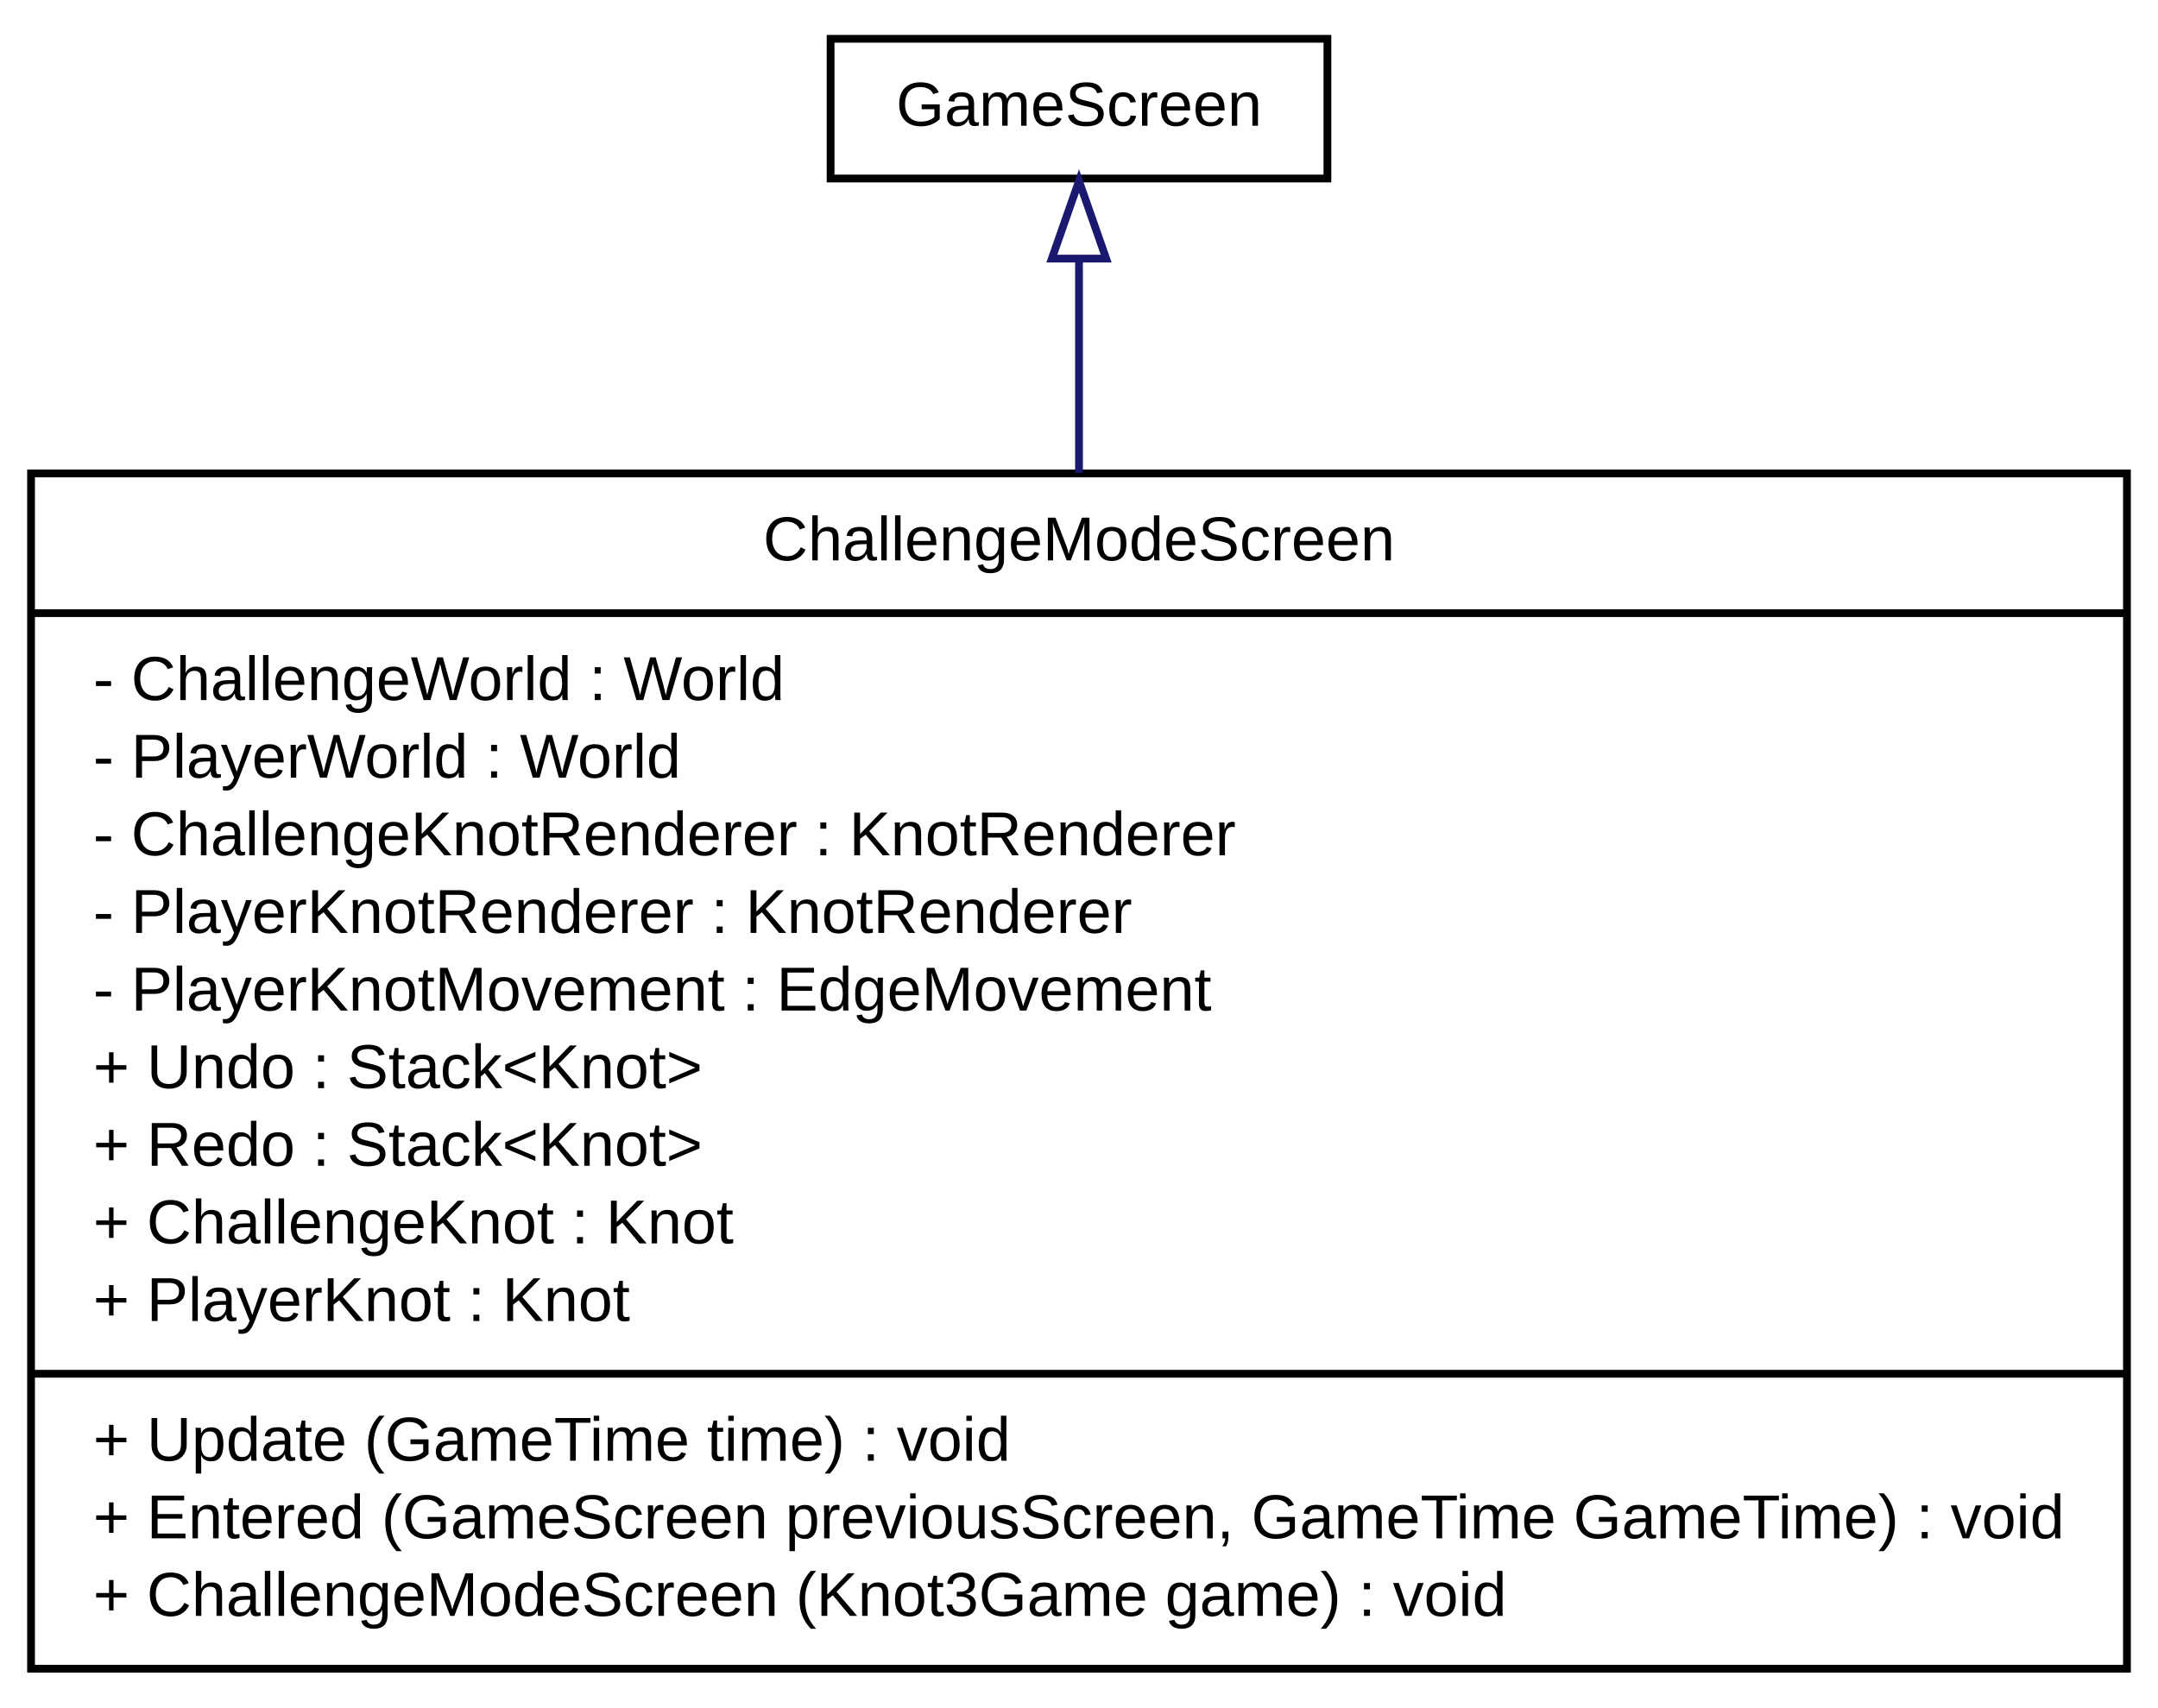
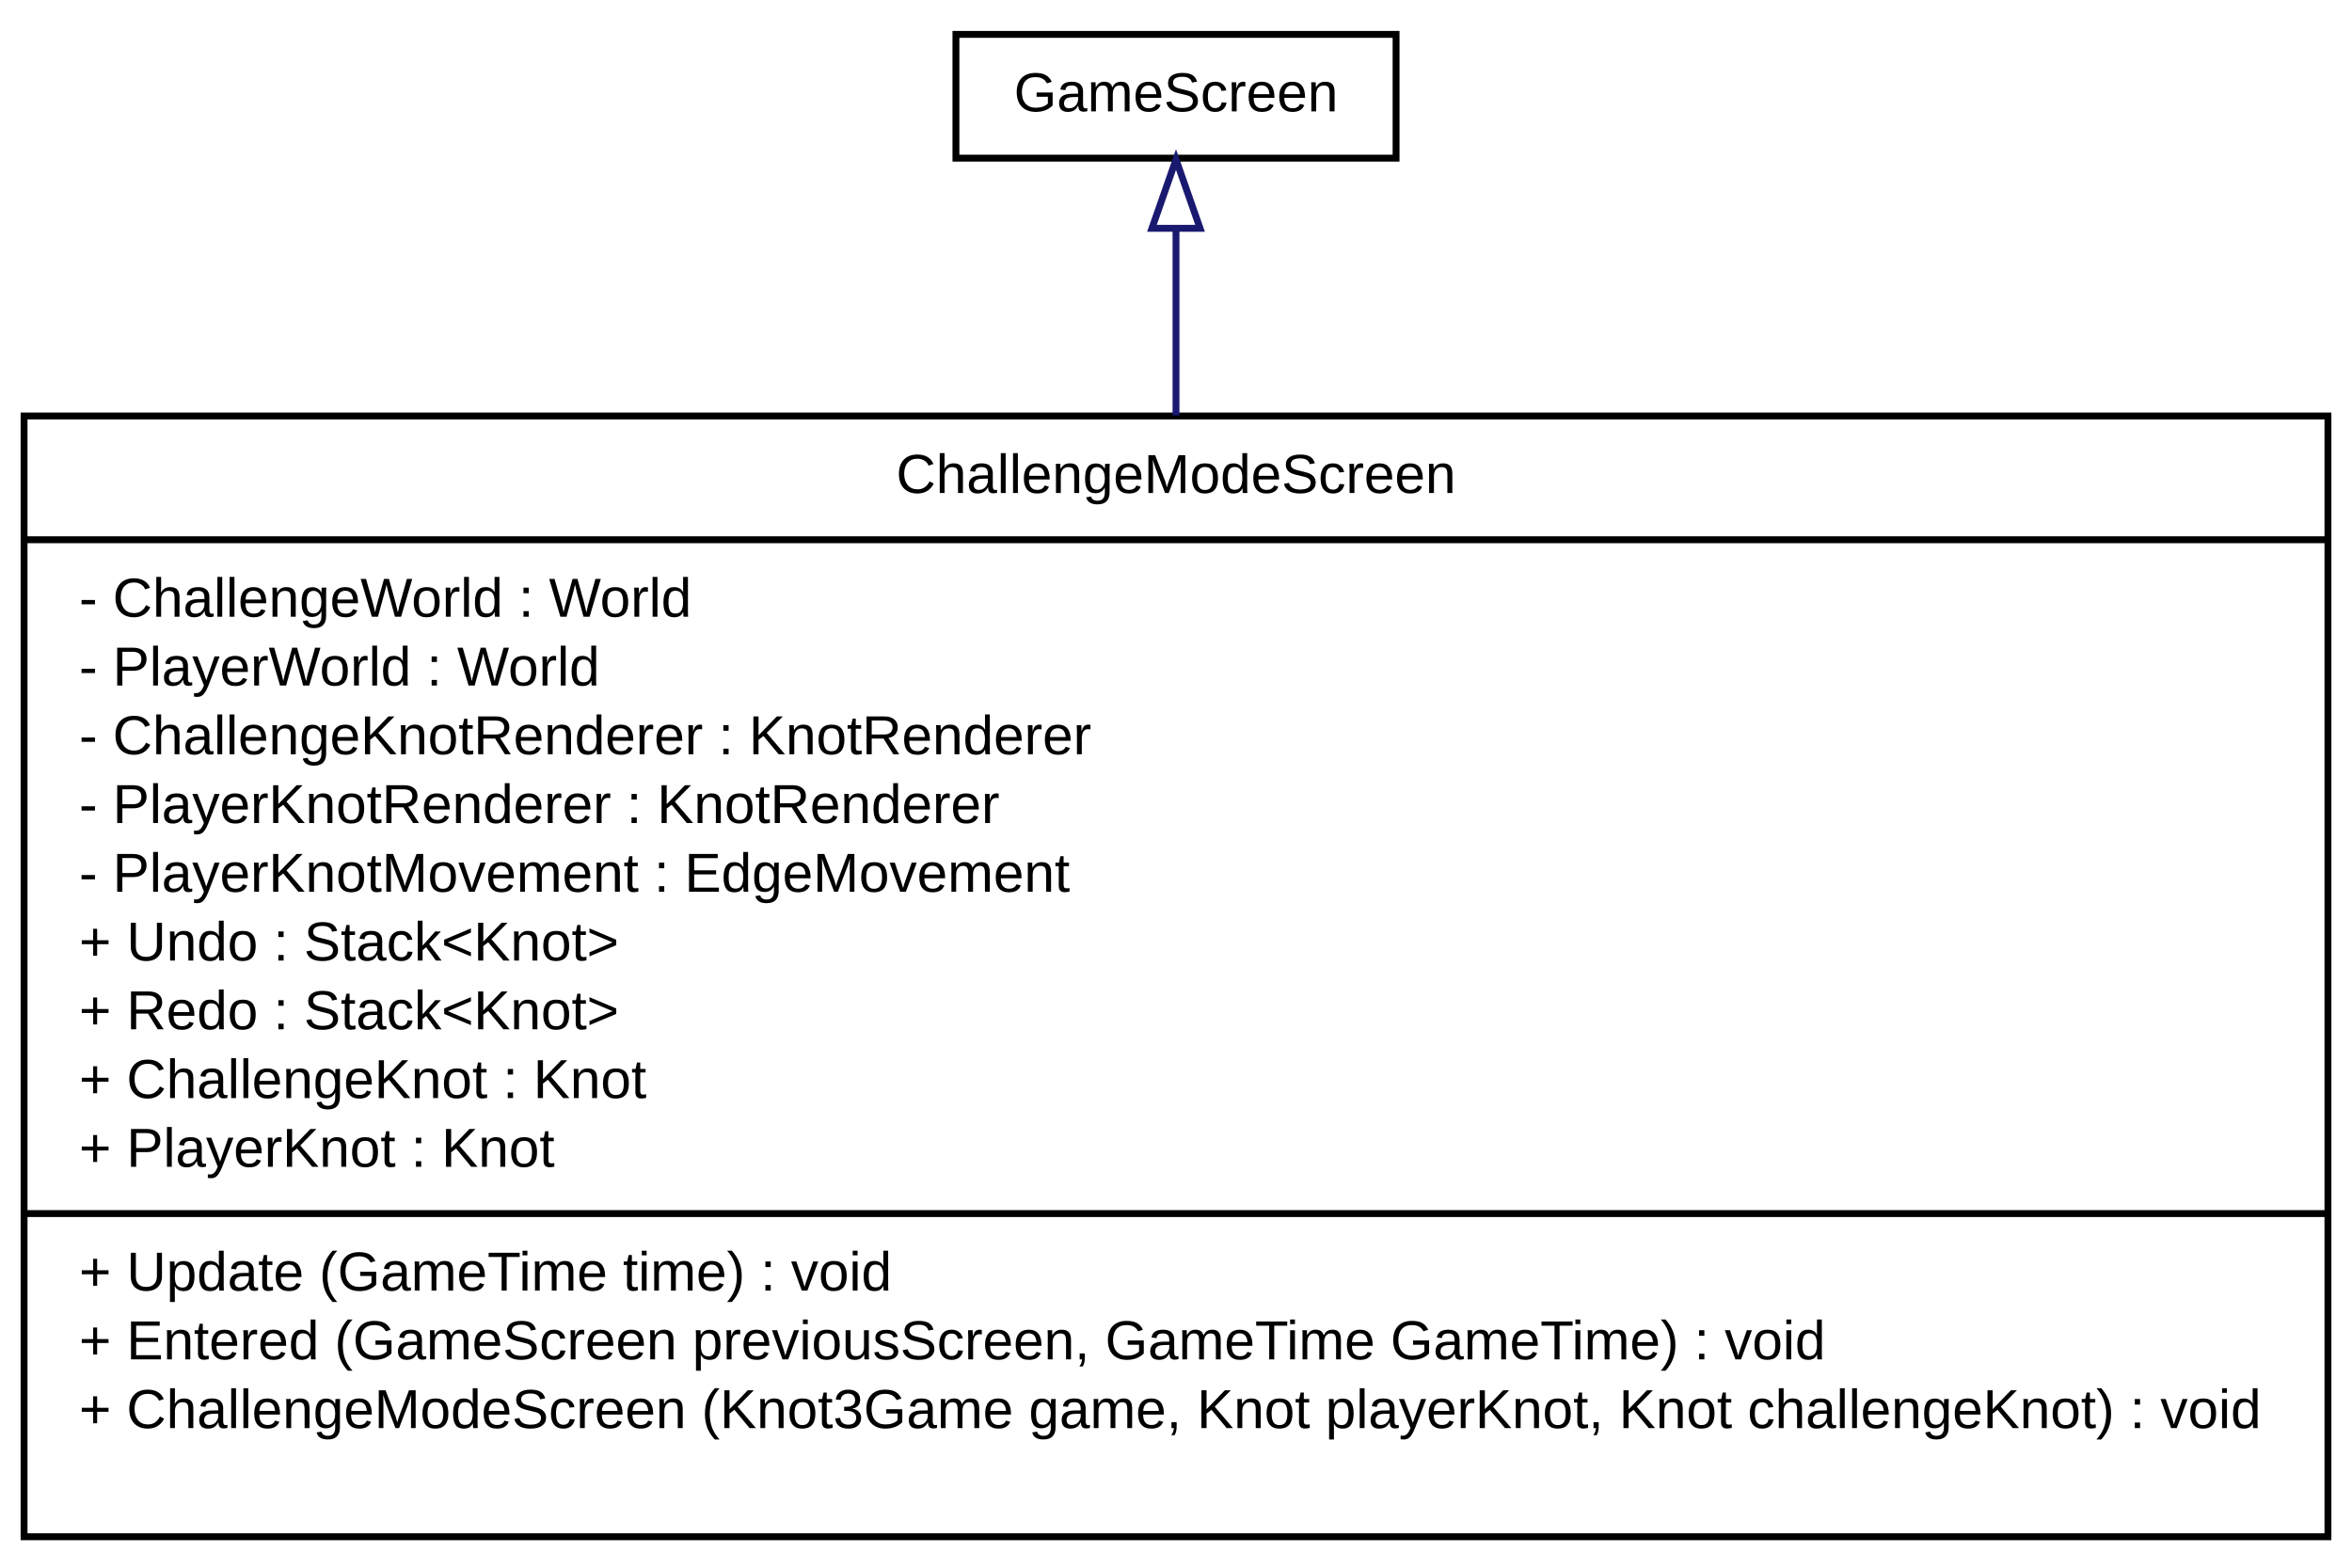
- <svg xmlns="http://www.w3.org/2000/svg" width="278pt" height="220pt" viewBox="0.00 0.00 278.00 220.00">
-   <g id="graph1" class="graph" transform="scale(1 1) rotate(0) translate(4 216)">
-     <polygon fill="white" stroke="white" points="-4,5 -4,-216 275,-216 275,5 -4,5" />
+ <svg xmlns="http://www.w3.org/2000/svg" width="342pt" height="228pt" viewBox="0.00 0.00 342.00 228.00">
+   <g id="graph1" class="graph" transform="scale(1 1) rotate(0) translate(4 224)">
+     <polygon fill="white" stroke="white" points="-4,5 -4,-224 339,-224 339,5 -4,5" />
    <g id="node1" class="node">
-       <polygon fill="#ffffff" stroke="black" points="0,-1 0,-155 270,-155 270,-1 0,-1" />
-       <text text-anchor="middle" x="135" y="-143.8" font-family="Arial" font-size="8.00">ChallengeModeScreen</text>
-       <polyline fill="none" stroke="black" points="0,-137 270,-137 " />
-       <text text-anchor="start" x="8" y="-125.8" font-family="Arial" font-size="8.00">- ChallengeWorld : World</text>
-       <text text-anchor="start" x="8" y="-115.8" font-family="Arial" font-size="8.00">- PlayerWorld : World</text>
-       <text text-anchor="start" x="8" y="-105.8" font-family="Arial" font-size="8.00">- ChallengeKnotRenderer : KnotRenderer</text>
-       <text text-anchor="start" x="8" y="-95.8" font-family="Arial" font-size="8.00">- PlayerKnotRenderer : KnotRenderer</text>
-       <text text-anchor="start" x="8" y="-85.8" font-family="Arial" font-size="8.00">- PlayerKnotMovement : EdgeMovement</text>
-       <text text-anchor="start" x="8" y="-75.8" font-family="Arial" font-size="8.00">+ Undo : Stack&lt;Knot&gt;</text>
-       <text text-anchor="start" x="8" y="-65.8" font-family="Arial" font-size="8.00">+ Redo : Stack&lt;Knot&gt;</text>
-       <text text-anchor="start" x="8" y="-55.8" font-family="Arial" font-size="8.00">+ ChallengeKnot : Knot</text>
-       <text text-anchor="start" x="8" y="-45.8" font-family="Arial" font-size="8.00">+ PlayerKnot : Knot</text>
-       <polyline fill="none" stroke="black" points="0,-39 270,-39 " />
-       <text text-anchor="start" x="8" y="-27.8" font-family="Arial" font-size="8.00">+ Update (GameTime time) : void</text>
-       <text text-anchor="start" x="8" y="-17.8" font-family="Arial" font-size="8.00">+ Entered (GameScreen previousScreen, GameTime GameTime) : void</text>
-       <text text-anchor="start" x="8" y="-7.8" font-family="Arial" font-size="8.00">+ ChallengeModeScreen (Knot3Game game) : void</text>
+       <polygon fill="#ffffff" stroke="black" points="-0.5,-0.5 -0.5,-163.5 334.5,-163.5 334.5,-0.5 -0.5,-0.5" />
+       <text text-anchor="middle" x="167" y="-152.3" font-family="Arial" font-size="8.00">ChallengeModeScreen</text>
+       <polyline fill="none" stroke="black" points="-0.5,-145.5 334.5,-145.5 " />
+       <text text-anchor="start" x="7.5" y="-134.3" font-family="Arial" font-size="8.00">- ChallengeWorld : World</text>
+       <text text-anchor="start" x="7.5" y="-124.3" font-family="Arial" font-size="8.00">- PlayerWorld : World</text>
+       <text text-anchor="start" x="7.5" y="-114.3" font-family="Arial" font-size="8.00">- ChallengeKnotRenderer : KnotRenderer</text>
+       <text text-anchor="start" x="7.5" y="-104.3" font-family="Arial" font-size="8.00">- PlayerKnotRenderer : KnotRenderer</text>
+       <text text-anchor="start" x="7.5" y="-94.3" font-family="Arial" font-size="8.00">- PlayerKnotMovement : EdgeMovement</text>
+       <text text-anchor="start" x="7.5" y="-84.3" font-family="Arial" font-size="8.00">+ Undo : Stack&lt;Knot&gt;</text>
+       <text text-anchor="start" x="7.5" y="-74.3" font-family="Arial" font-size="8.00">+ Redo : Stack&lt;Knot&gt;</text>
+       <text text-anchor="start" x="7.5" y="-64.3" font-family="Arial" font-size="8.00">+ ChallengeKnot : Knot</text>
+       <text text-anchor="start" x="7.5" y="-54.3" font-family="Arial" font-size="8.00">+ PlayerKnot : Knot</text>
+       <polyline fill="none" stroke="black" points="-0.5,-47.5 334.5,-47.5 " />
+       <text text-anchor="start" x="7.5" y="-36.3" font-family="Arial" font-size="8.00">+ Update (GameTime time) : void</text>
+       <text text-anchor="start" x="7.5" y="-26.3" font-family="Arial" font-size="8.00">+ Entered (GameScreen previousScreen, GameTime GameTime) : void</text>
+       <text text-anchor="start" x="7.5" y="-16.3" font-family="Arial" font-size="8.00">+ ChallengeModeScreen (Knot3Game game, Knot playerKnot, Knot challengeKnot) : void</text>
    </g>
    <g id="node2" class="node">
-       <polygon fill="#ffffff" stroke="black" points="103,-193 103,-211 167,-211 167,-193 103,-193" />
-       <text text-anchor="middle" x="135" y="-199.8" font-family="Arial" font-size="8.00">GameScreen</text>
+       <polygon fill="#ffffff" stroke="black" points="135,-201 135,-219 199,-219 199,-201 135,-201" />
+       <text text-anchor="middle" x="167" y="-207.8" font-family="Arial" font-size="8.00">GameScreen</text>
    </g>
    <g id="edge2" class="edge">
-       <path fill="none" stroke="midnightblue" d="M135,-182.613C135,-174.793 135,-165.22 135,-155.074" />
-       <polygon fill="none" stroke="midnightblue" points="131.5,-182.68 135,-192.68 138.5,-182.68 131.5,-182.68" />
+       <path fill="none" stroke="midnightblue" d="M167,-190.603C167,-182.937 167,-173.572 167,-163.588" />
+       <polygon fill="none" stroke="midnightblue" points="163.5,-190.795 167,-200.795 170.5,-190.795 163.5,-190.795" />
    </g>
  </g>
</svg>
